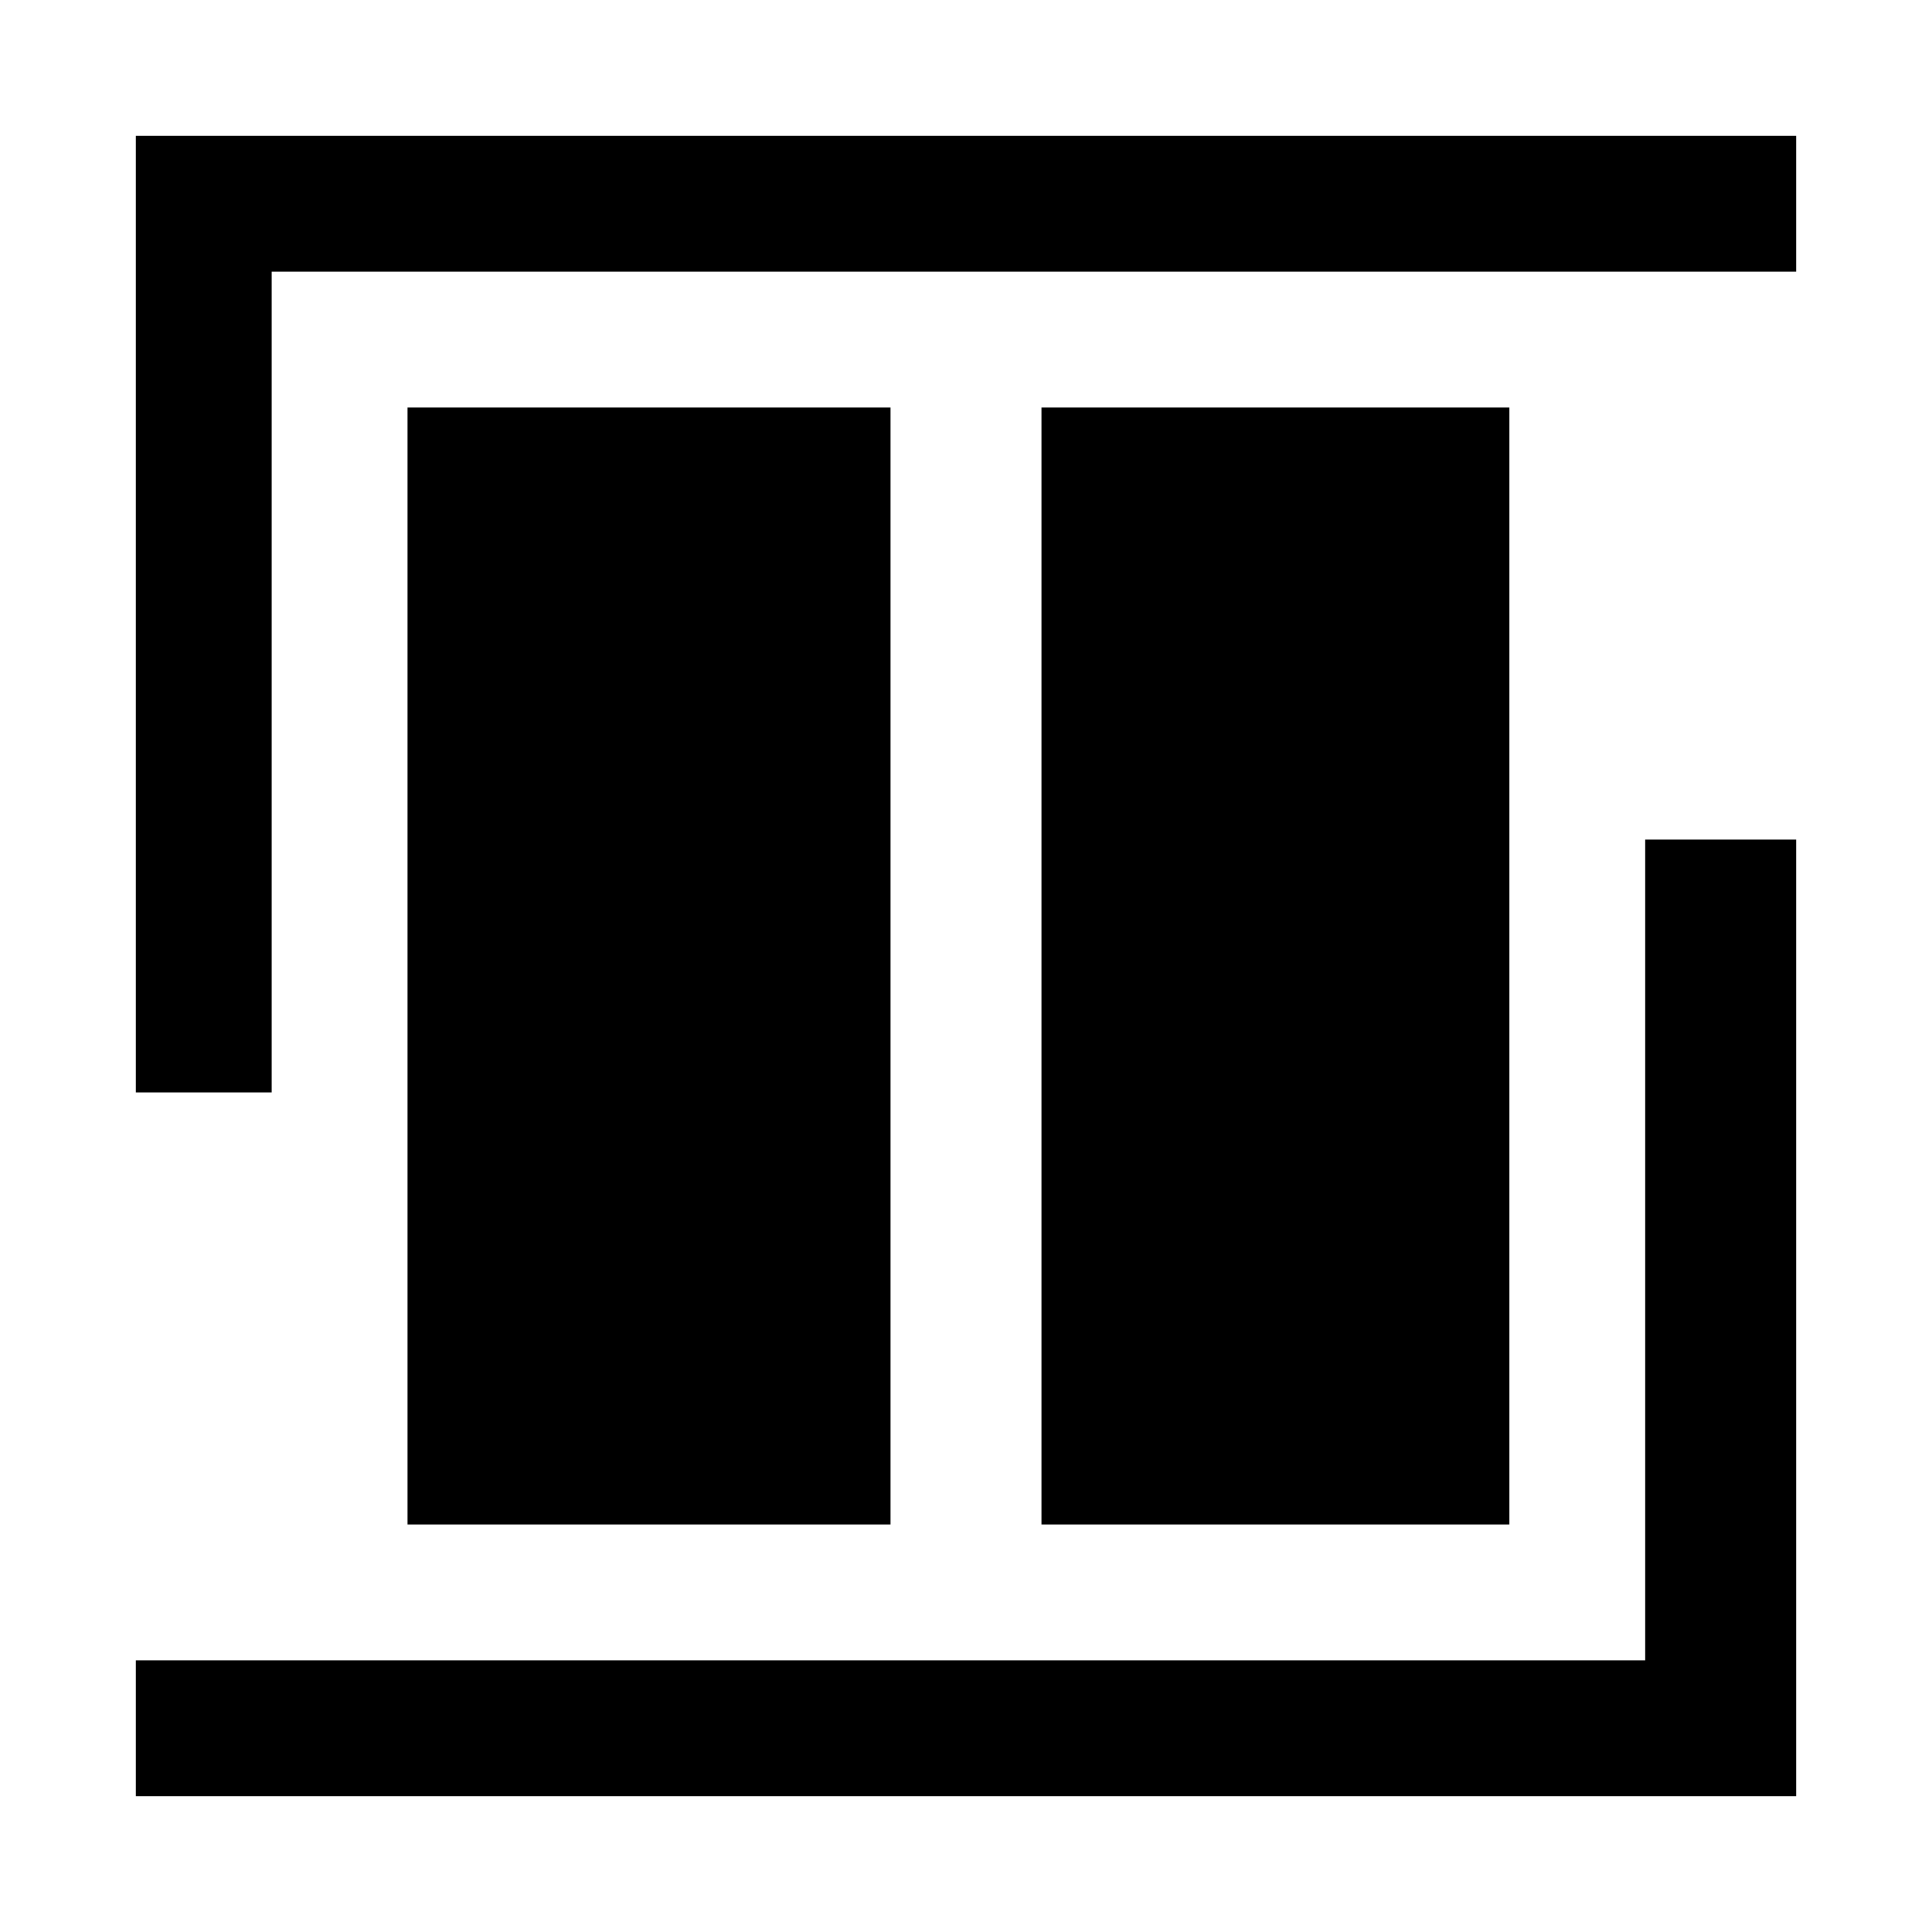
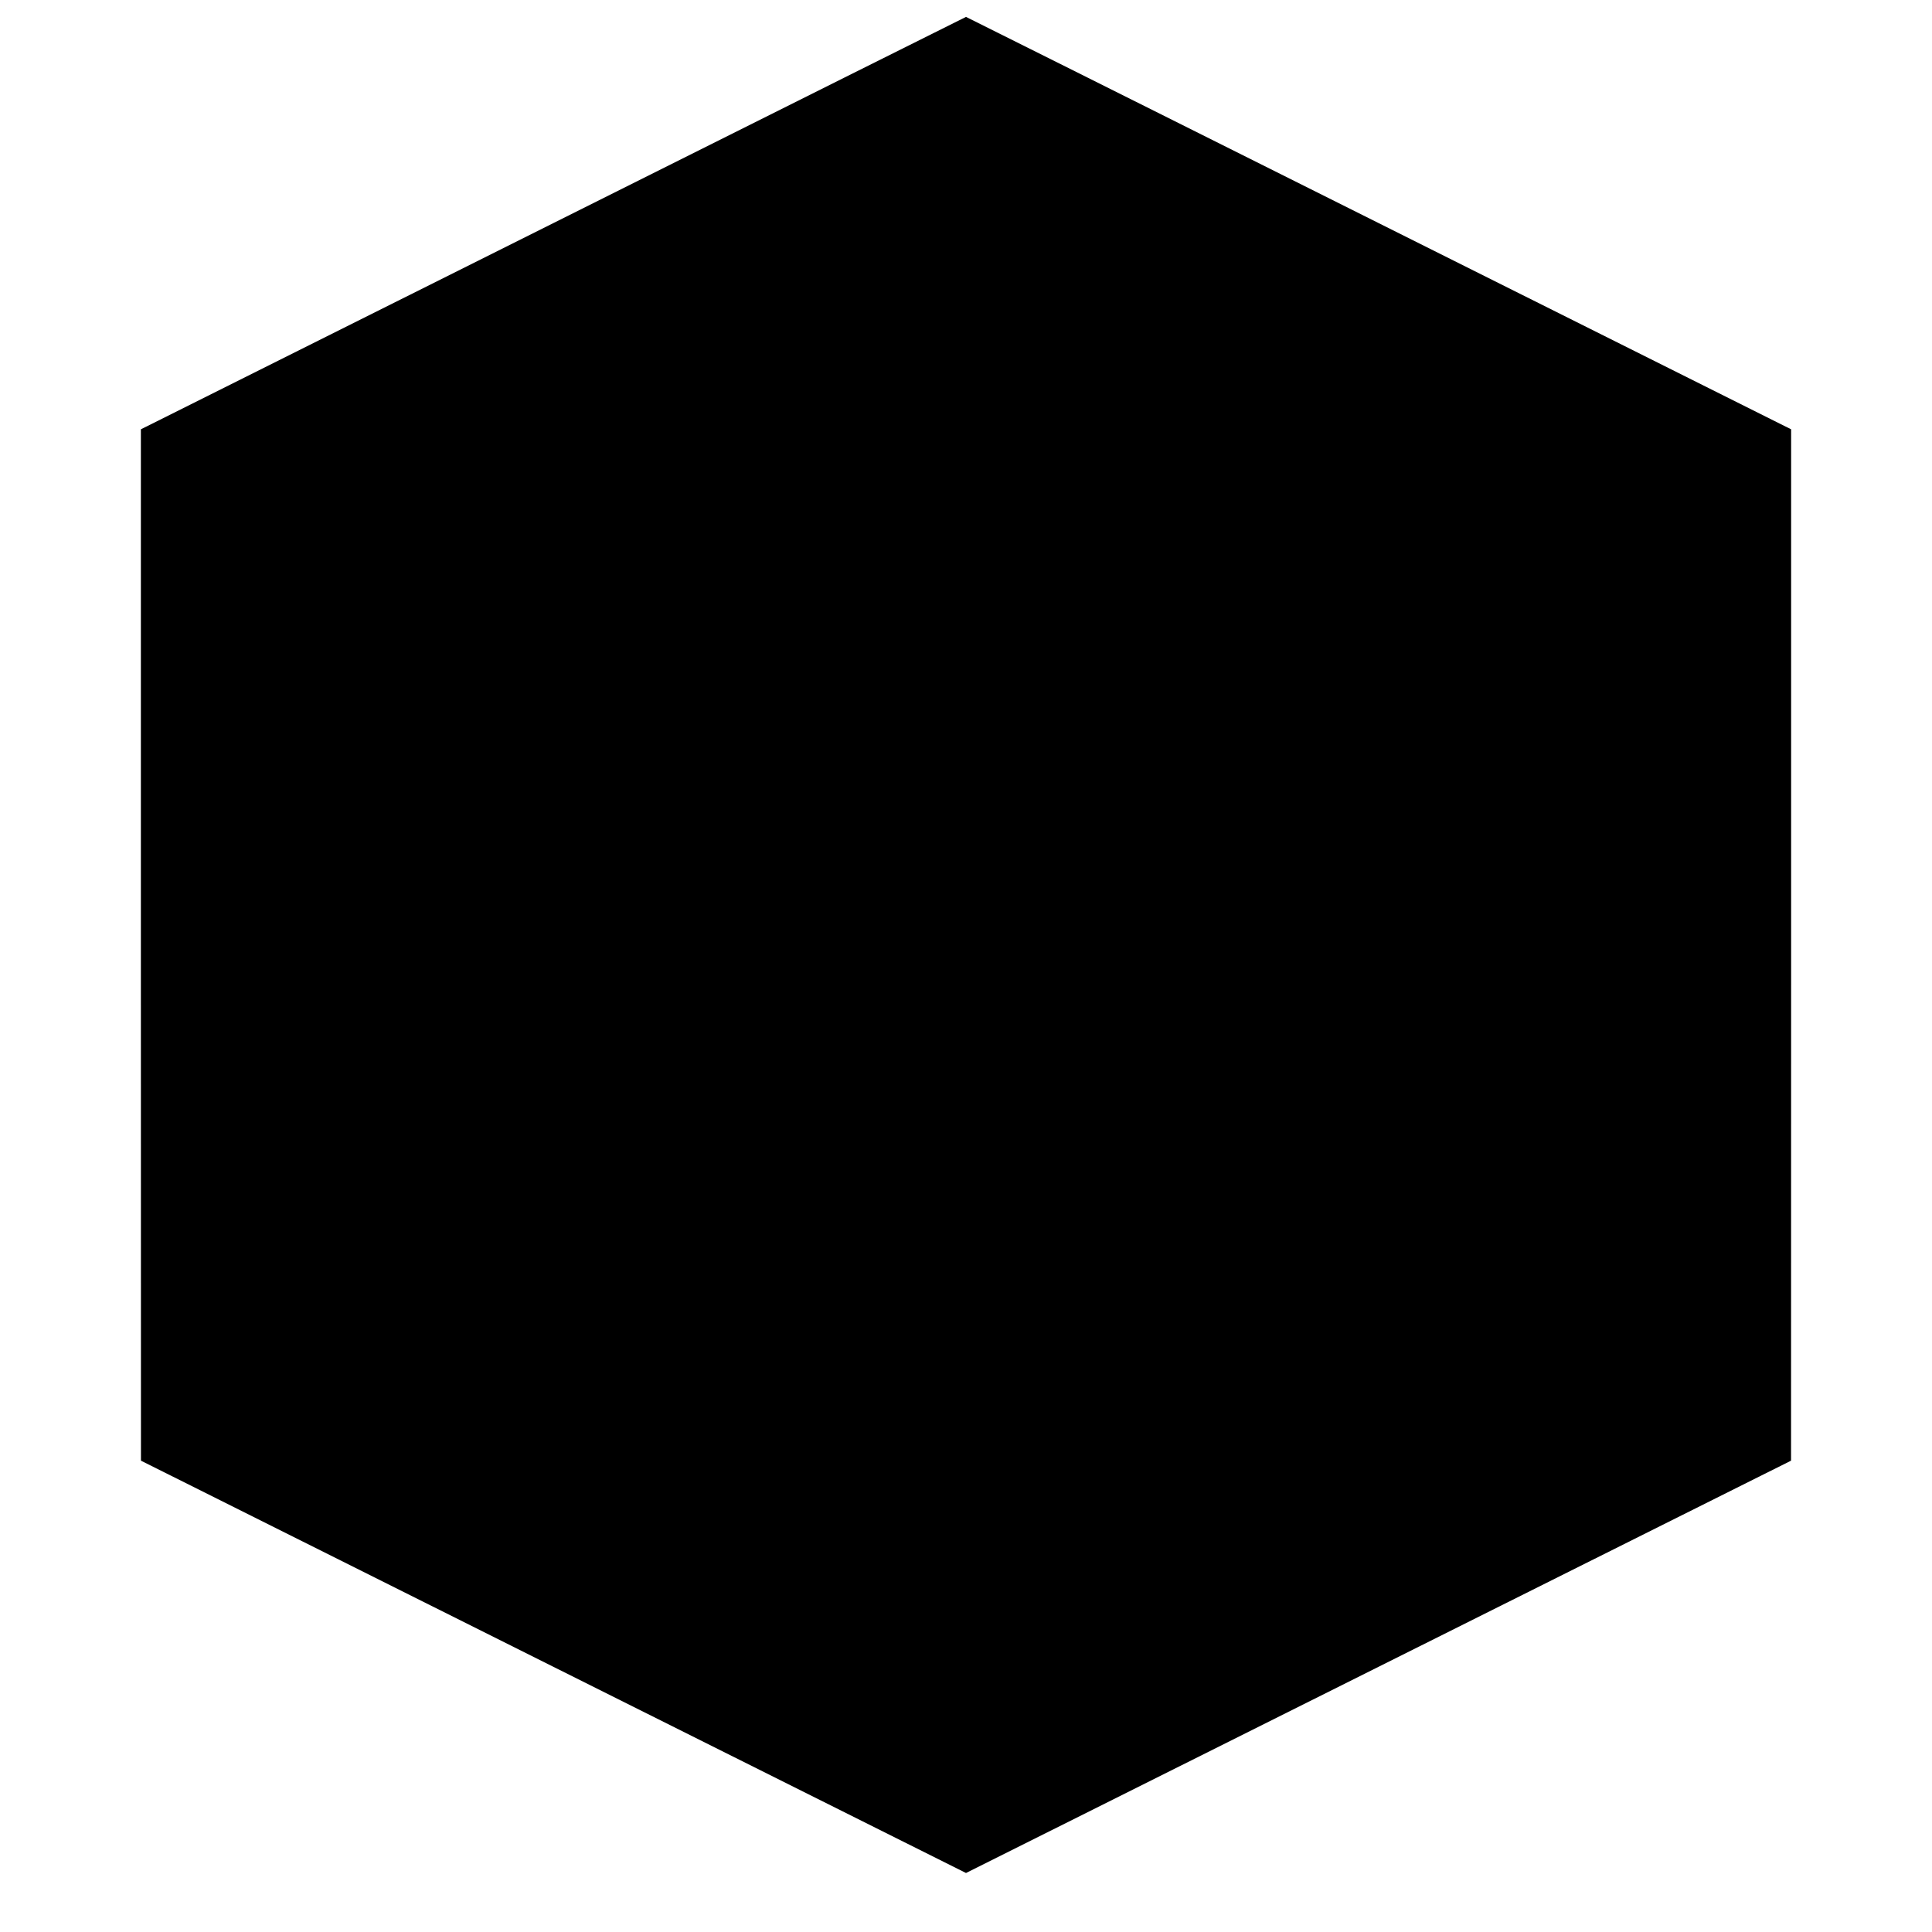
- <svg xmlns="http://www.w3.org/2000/svg" version="1.0" width="1024pt" height="1024pt" viewBox="0 0 1024 1024" preserveAspectRatio="xMidYMid meet">
-   <g transform="translate(0,1024) scale(0.1,-0.1)" fill="#000000" stroke="none">
-     <path d="M720 6985 l0 -2535 360 0 360 0 0 2175 0 2175 4040 0 4040 0 0 360 0 360 -4400 0 -4400 0 0 -2535z" />
-     <path d="M2160 5120 l0 -2960 1280 0 1280 0 0 2960 0 2960 -1280 0 -1280 0 0 -2960z" />
-     <path d="M5520 5120 l0 -2960 1240 0 1240 0 0 2960 0 2960 -1240 0 -1240 0 0 -2960z" />
-     <path d="M8720 3615 l0 -2175 -4000 0 -4000 0 0 -360 0 -360 4400 0 4400 0 0 2535 0 2535 -400 0 -400 0 0 -2175z" />
+ <svg xmlns="http://www.w3.org/2000/svg" version="1.0" width="2400pt" height="2400pt" viewBox="0 0 2400 2400" preserveAspectRatio="xMidYMid meet">
+   <g transform="translate(0,2400) scale(0.1,-0.1)" fill="#000000" stroke="none">
+     <path d="M6873 21228 l-5123 -2561 0 -6406 1 -6406 5124 -2561 5125 -2561 5124 2561 5125 2561 1 6406 0 6406 -5123 2561 c-2817 1409 -5125 2562 -5127 2562 -3 0 -2310 -1153 -5127 -2562z" />
  </g>
</svg>
